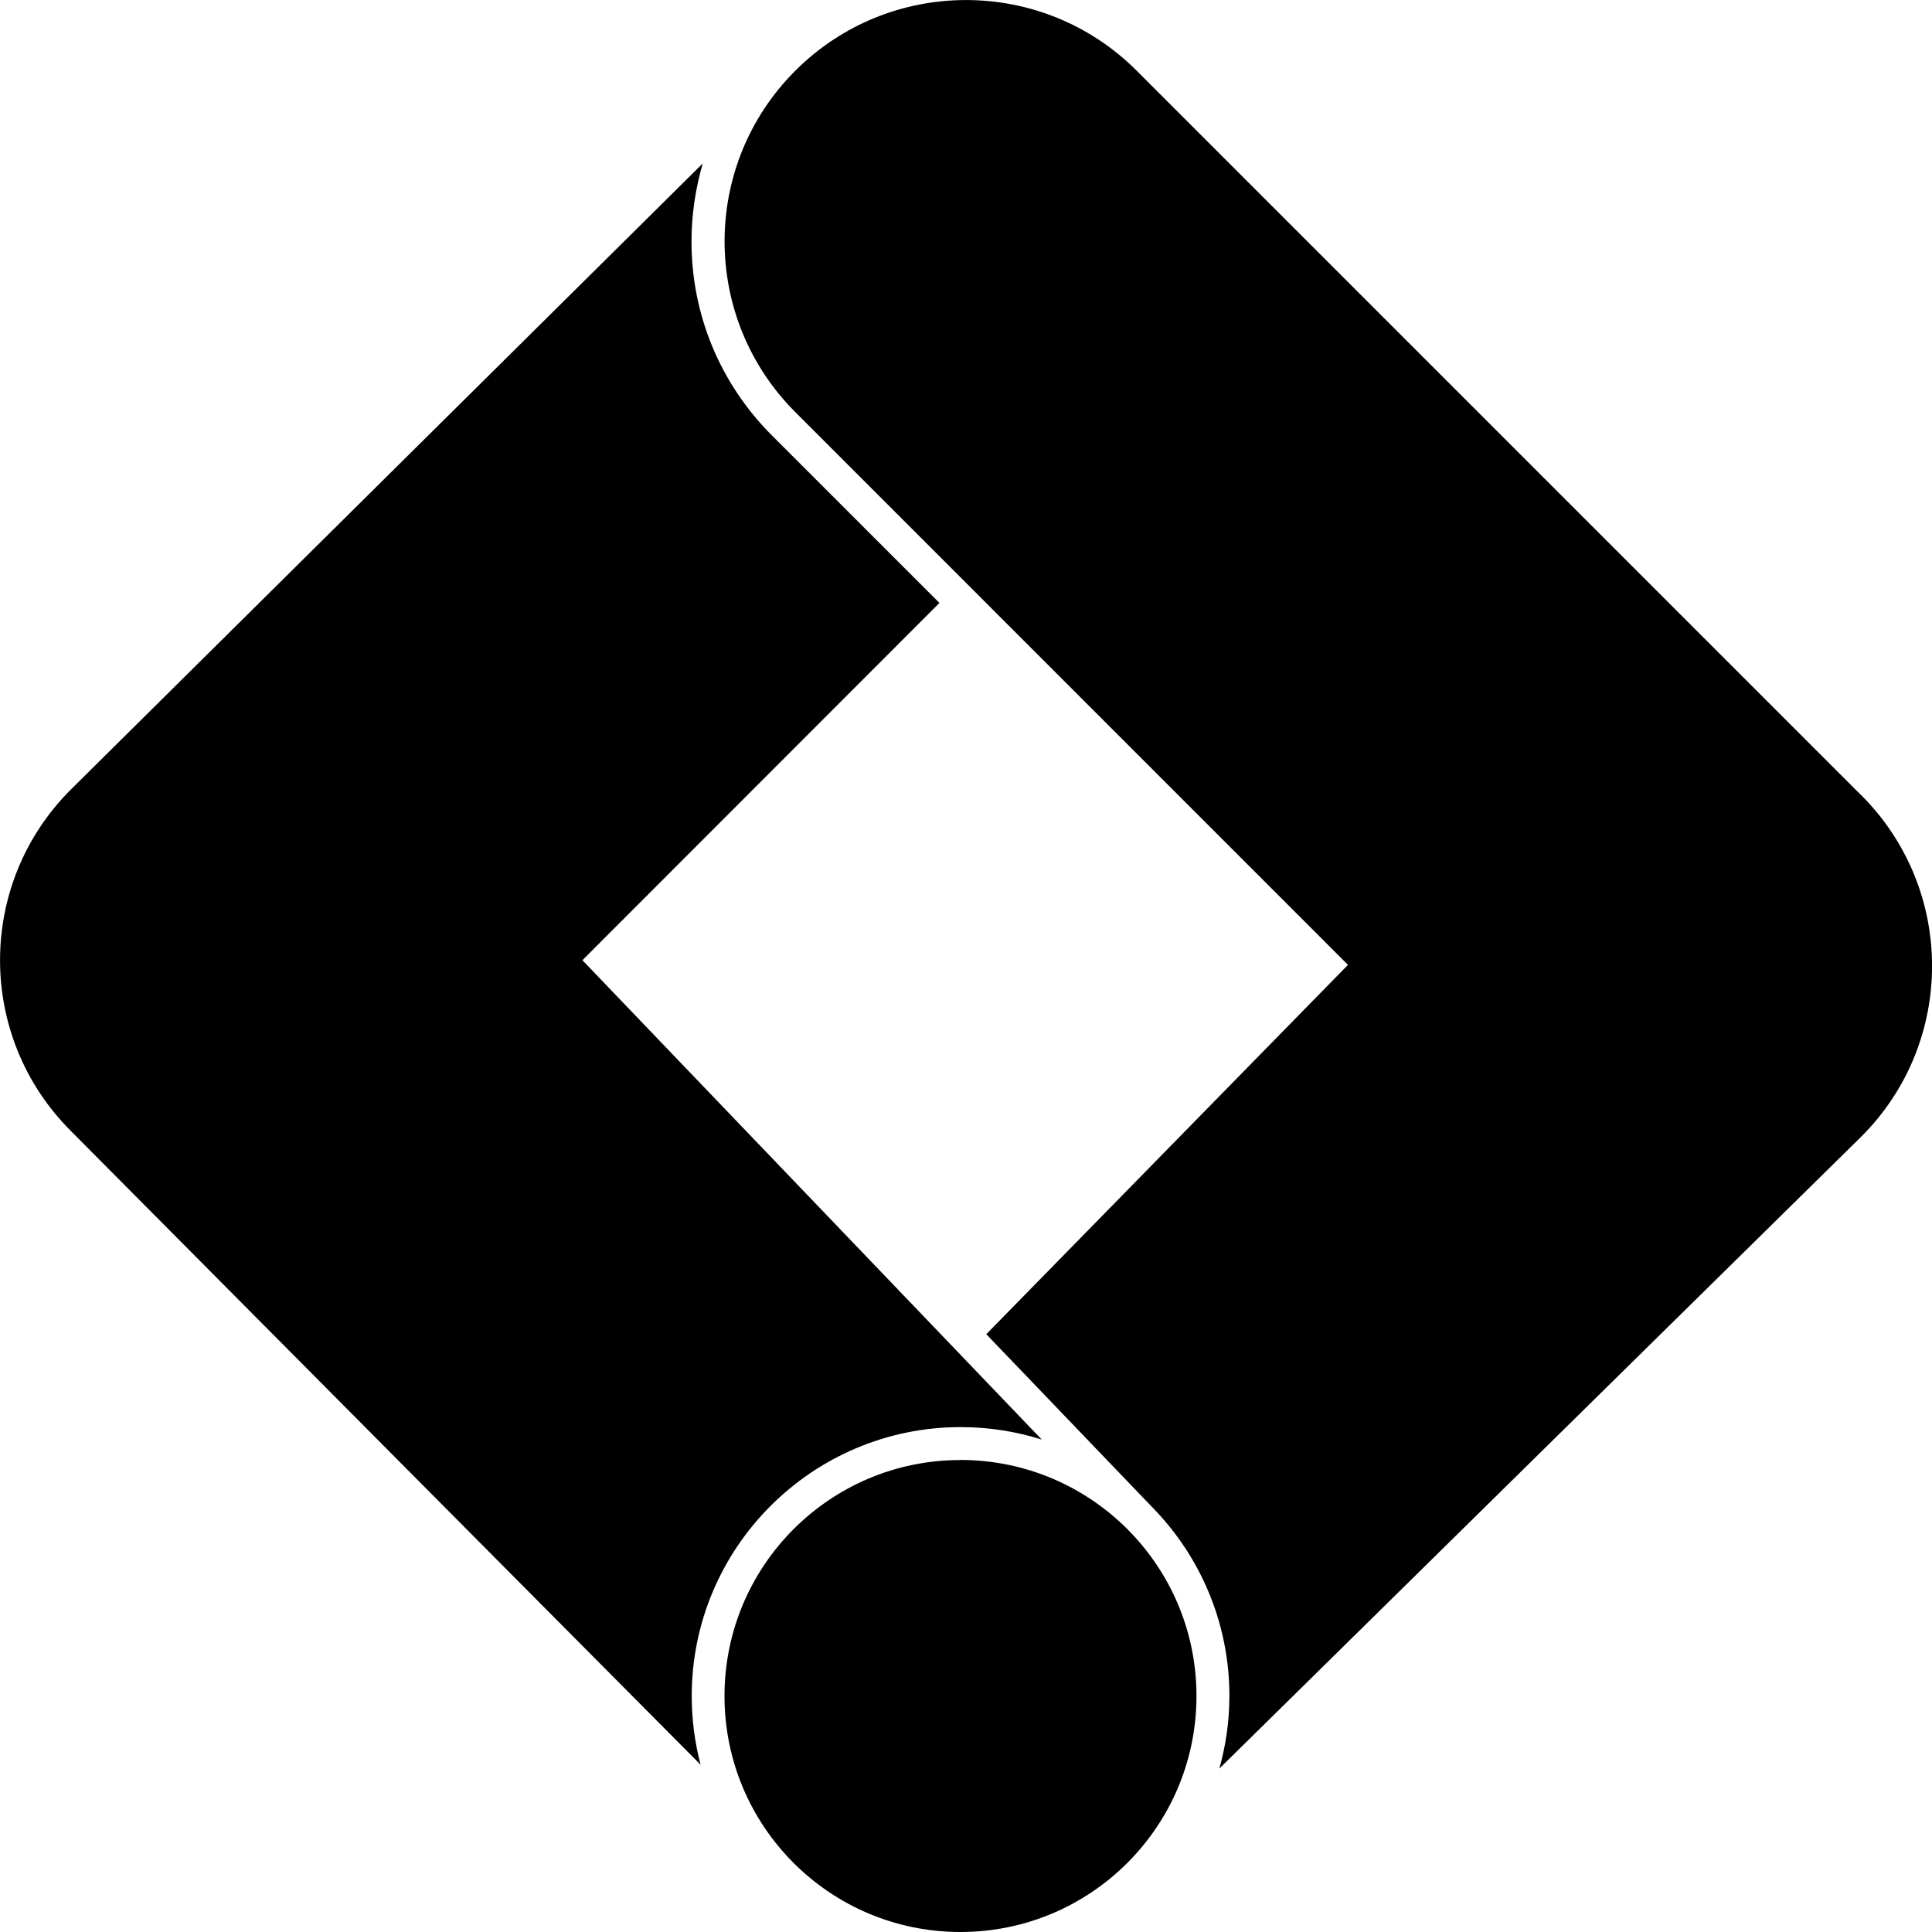
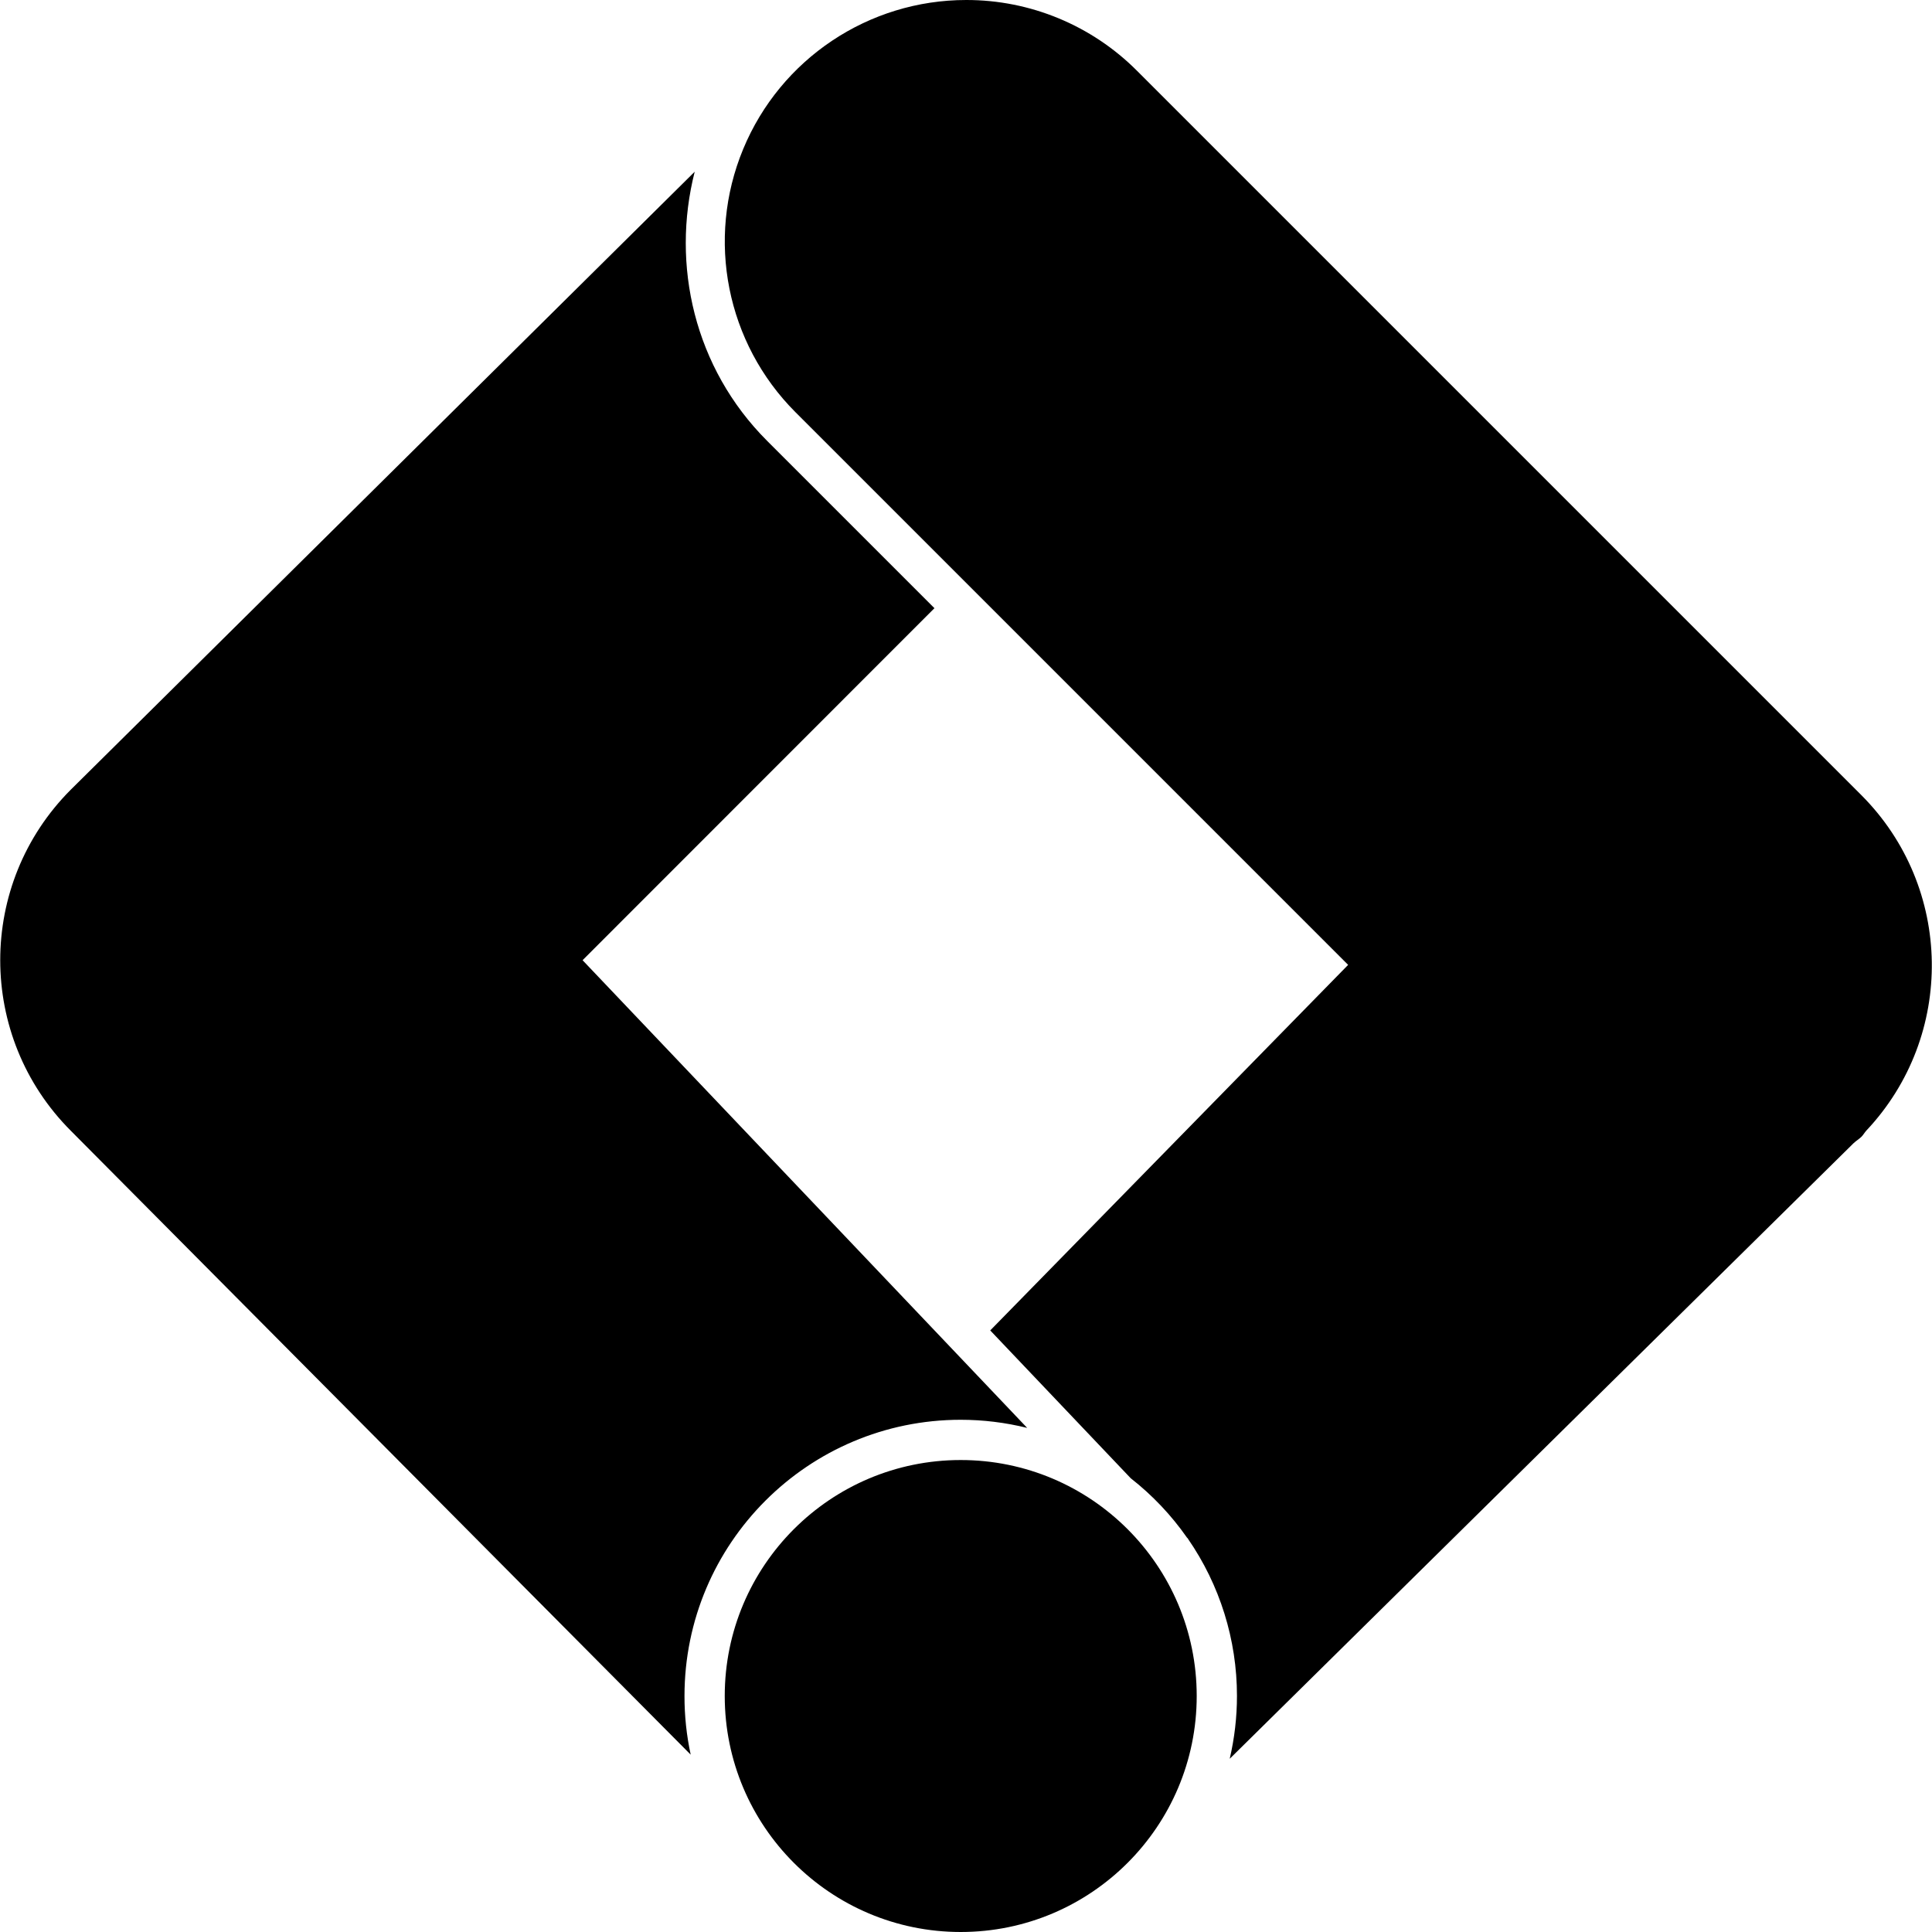
<svg xmlns="http://www.w3.org/2000/svg" role="img" viewBox="0 0 24 24">
-   <path d="M11.93 18.136c1.62 0 2.933 1.313 2.933 2.932 0 1.62-1.312 2.932-2.932 2.932C10.31 24 9 22.688 9 21.069c0-1.62 1.312-2.932 2.93-2.932zm11.19-8.258l-9-9c-1.17-1.17-3.07-1.17-4.24 0-1.172 1.17-1.172 3.07 0 4.242l6.865 6.866-4.493 4.588 2.12 2.21c.58.622.9 1.433.9 2.283 0 .313-.044.615-.125.903l7.974-7.85c1.173-1.17 1.173-3.07 0-4.242zM11.67 7.49L9.59 5.41c-.644-.644-1-1.5-1-2.41 0-.333.05-.66.14-.97L.878 9.81c-1.17 1.17-1.17 3.066 0 4.237l7.825 7.875a3.349 3.349 0 0 1-.11-.854c0-1.842 1.498-3.34 3.34-3.34.35 0 .69.054 1.008.155l-5.706-5.955z" />
+   <path d="M12.003 0a3 3 0 0 0-2.121 5.121l6.865 6.865-4.446 4.541 1.745 1.836a3.432 3.432 0 0 1 .7.739l.012.011-.001.002a3.432 3.432 0 0 1 .609 1.953 3.432 3.432 0 0 1-.09.78l7.75-7.647c.031-.029.067-.05.098-.08.023-.023.038-.052.06-.076a2.994 2.994 0 0 0-.06-4.166l-9-9A2.99 2.99 0 0 0 12.003 0zM8.63 2.133L.88 9.809a2.998 2.998 0 0 0 0 4.238l7.7 7.75a3.432 3.432 0 0 1-.077-.729 3.432 3.432 0 0 1 3.431-3.431 3.432 3.432 0 0 1 .826.101l-5.523-5.81 4.371-4.373-2.08-2.08c-.903-.904-1.193-2.183-.898-3.342zm3.304 16.004a2.932 2.932 0 0 0-2.931 2.931A2.932 2.932 0 0 0 11.934 24a2.932 2.932 0 0 0 2.932-2.932 2.932 2.932 0 0 0-2.932-2.931z" />
</svg>
